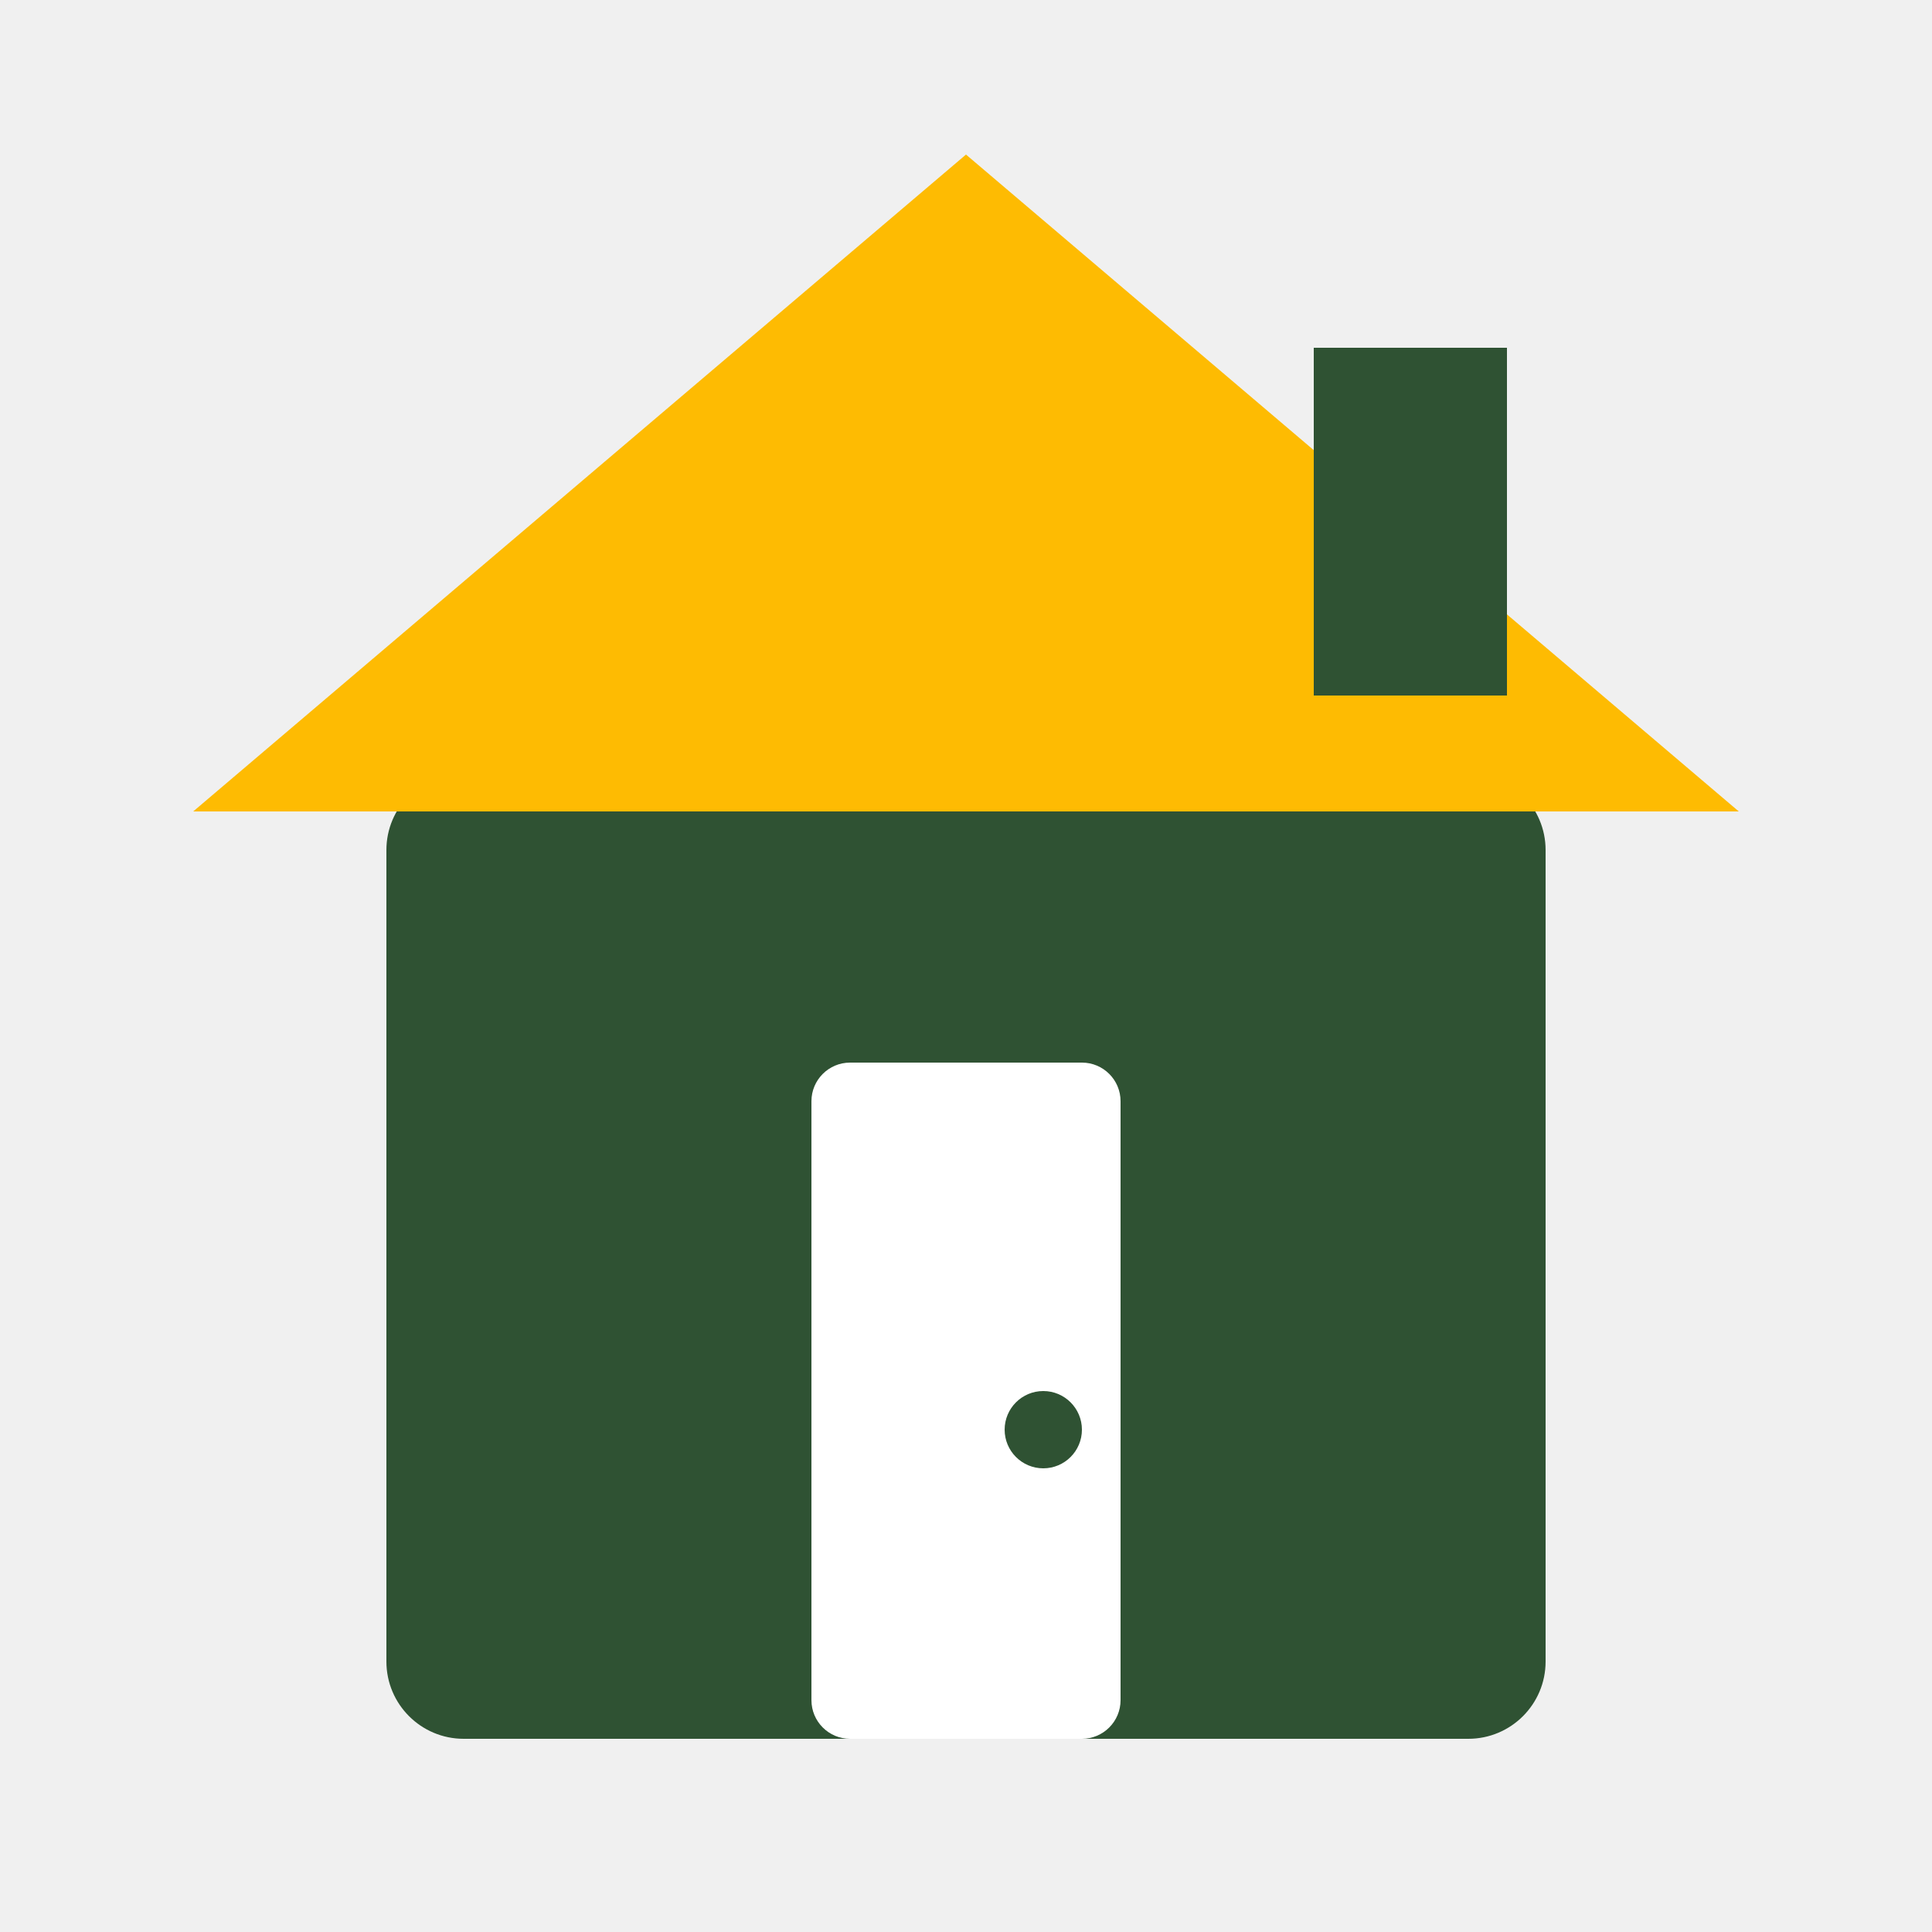
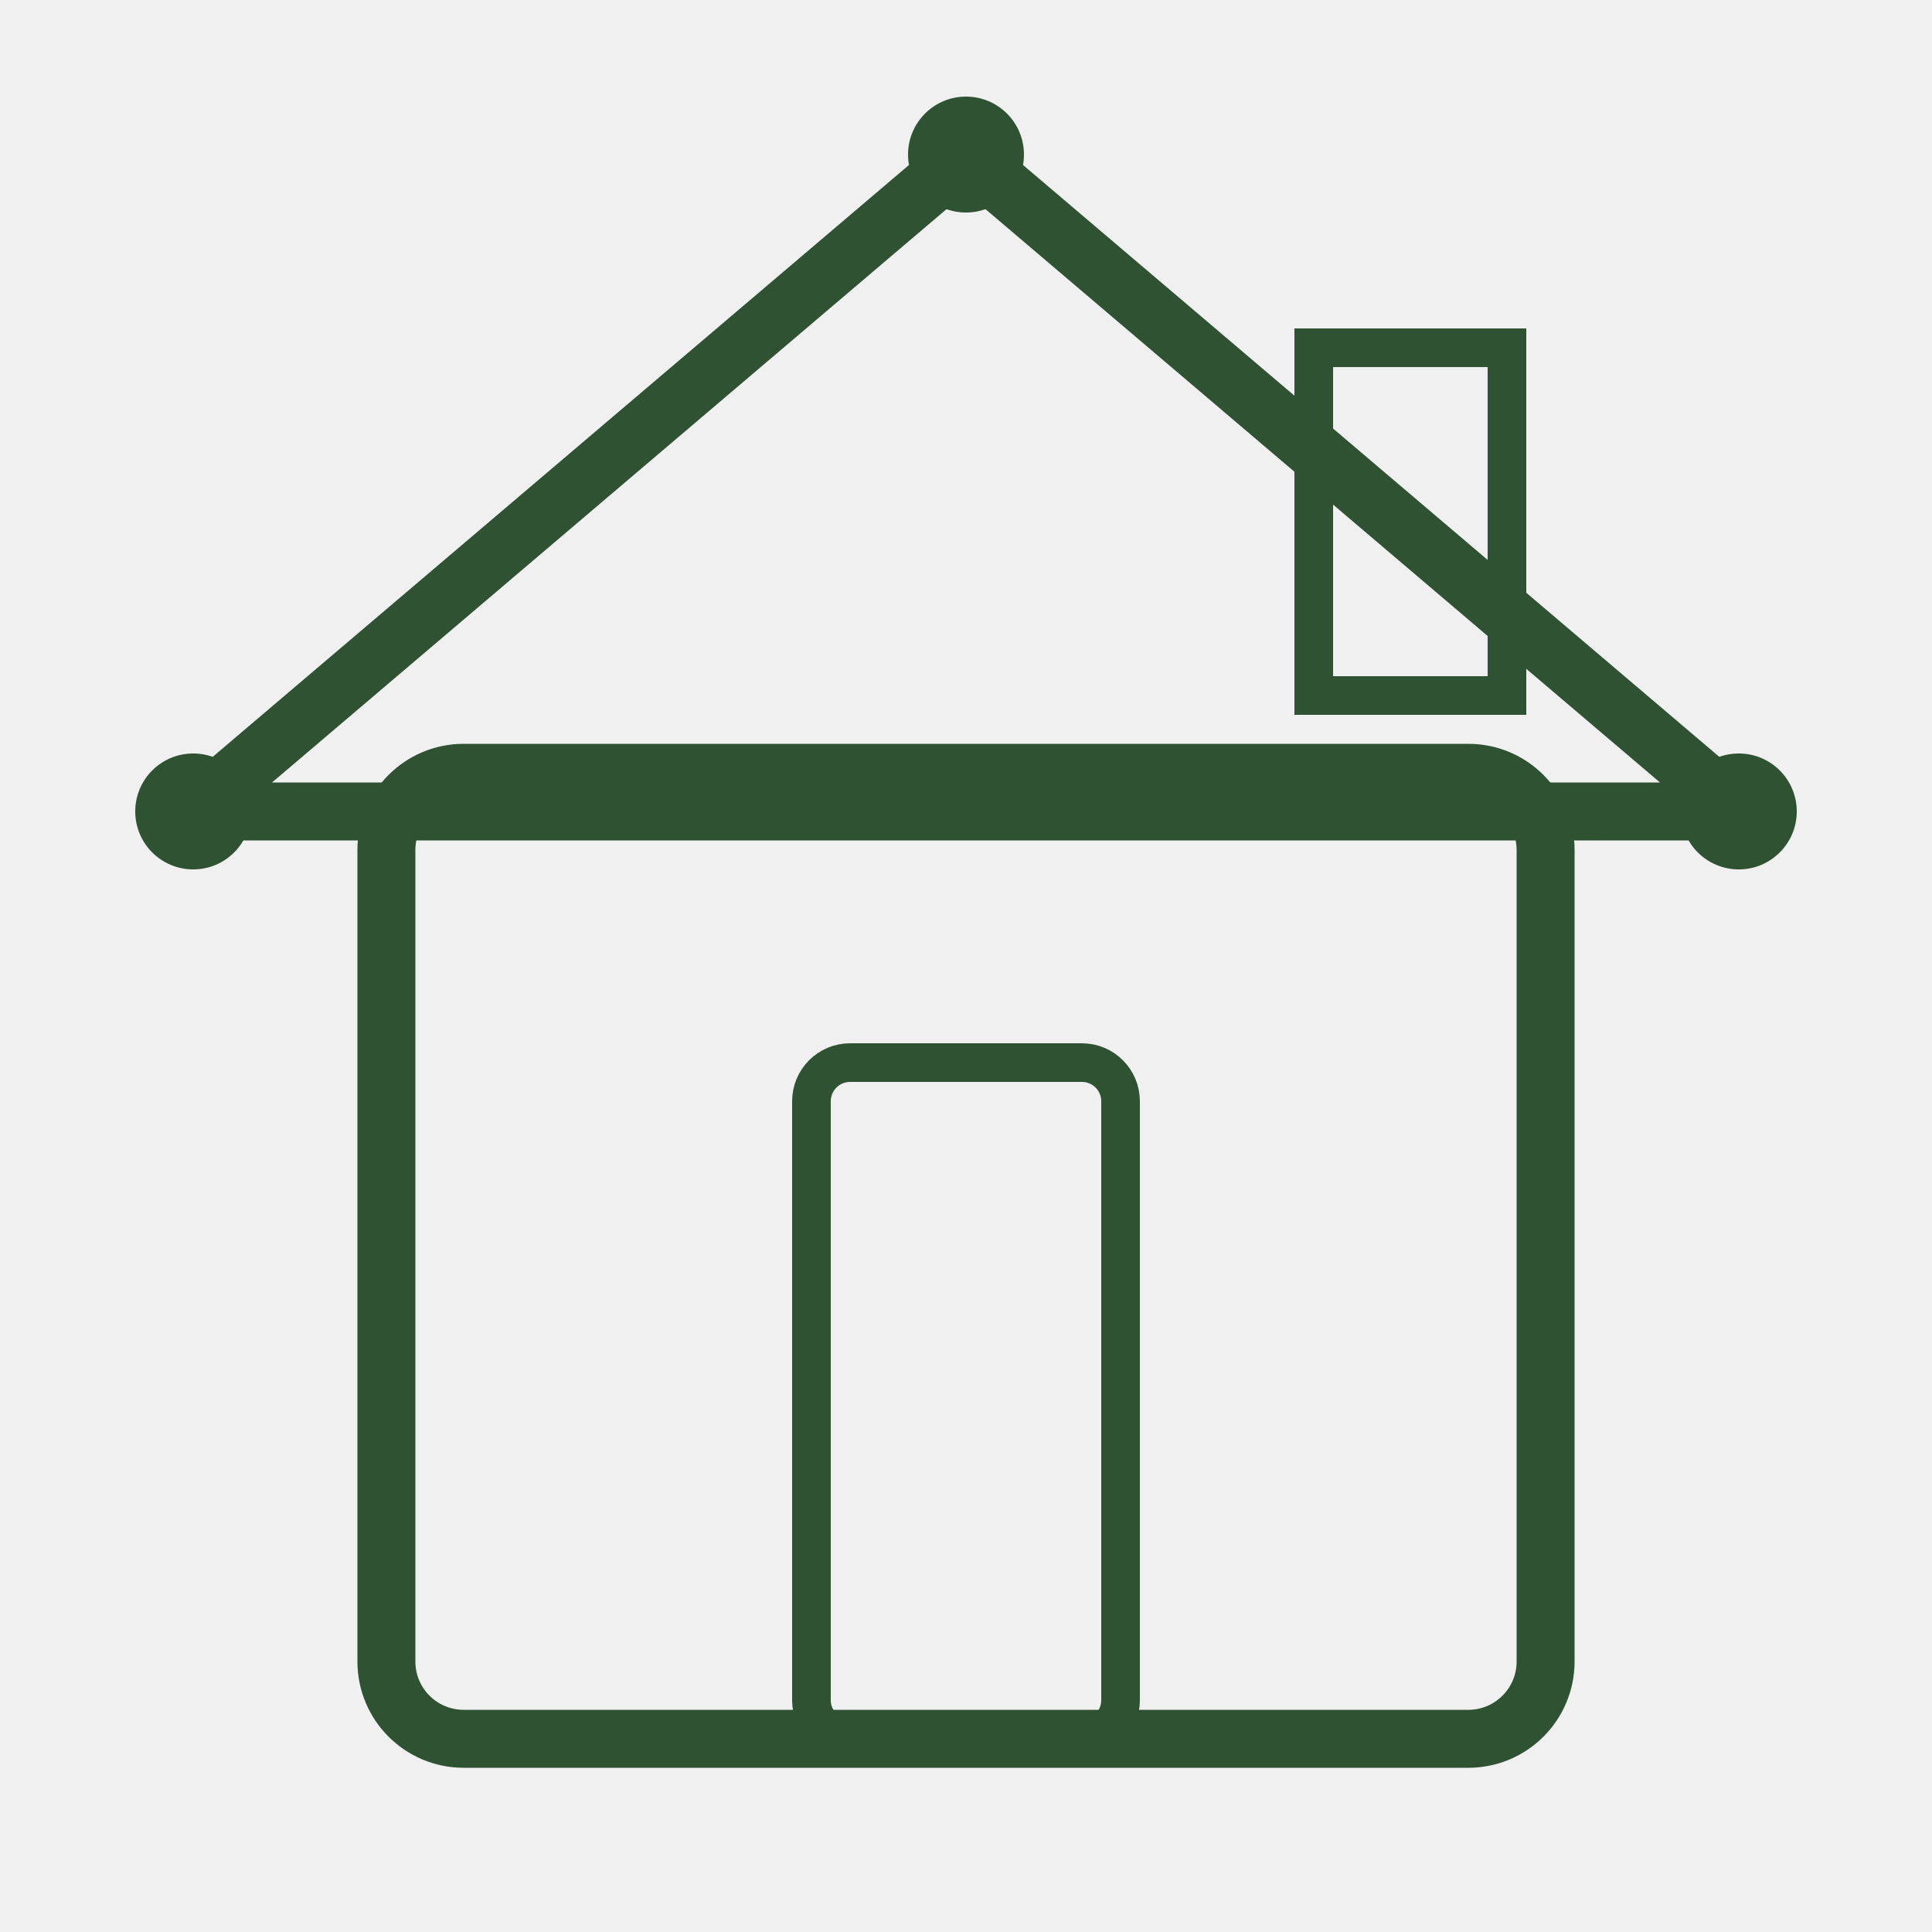
<svg xmlns="http://www.w3.org/2000/svg" viewBox="0 0 100 100">
-   <rect x="20" y="40" width="60" height="50" rx="4" fill="#2F5233" />
-   <path d="M10 42 L50 8 L90 42 Z" fill="#febb02" />
-   <rect x="42" y="55" width="16" height="35" rx="2" fill="#ffffff" />
-   <circle cx="54" cy="74" r="2" fill="#2F5233" />
-   <rect x="68" y="18" width="10" height="18" fill="#2F5233" />
+   <rect x="20" y="40" width="60" height="50" rx="4" fill="none" stroke="#2F5233" stroke-width="3" />
+   <path d="M10 42 L50 8 L90 42 Z" fill="none" stroke="#2F5233" stroke-width="3" stroke-linejoin="round" />
+   <rect x="42" y="55" width="16" height="35" rx="2" fill="none" stroke="#2F5233" stroke-width="2" />
+   <rect x="68" y="18" width="10" height="18" fill="none" stroke="#2F5233" stroke-width="2" />
+   <circle cx="10" cy="42" r="3" fill="#2F5233" />
+   <circle cx="90" cy="42" r="3" fill="#2F5233" />
+   <circle cx="50" cy="8" r="3" fill="#2F5233" />
</svg>
